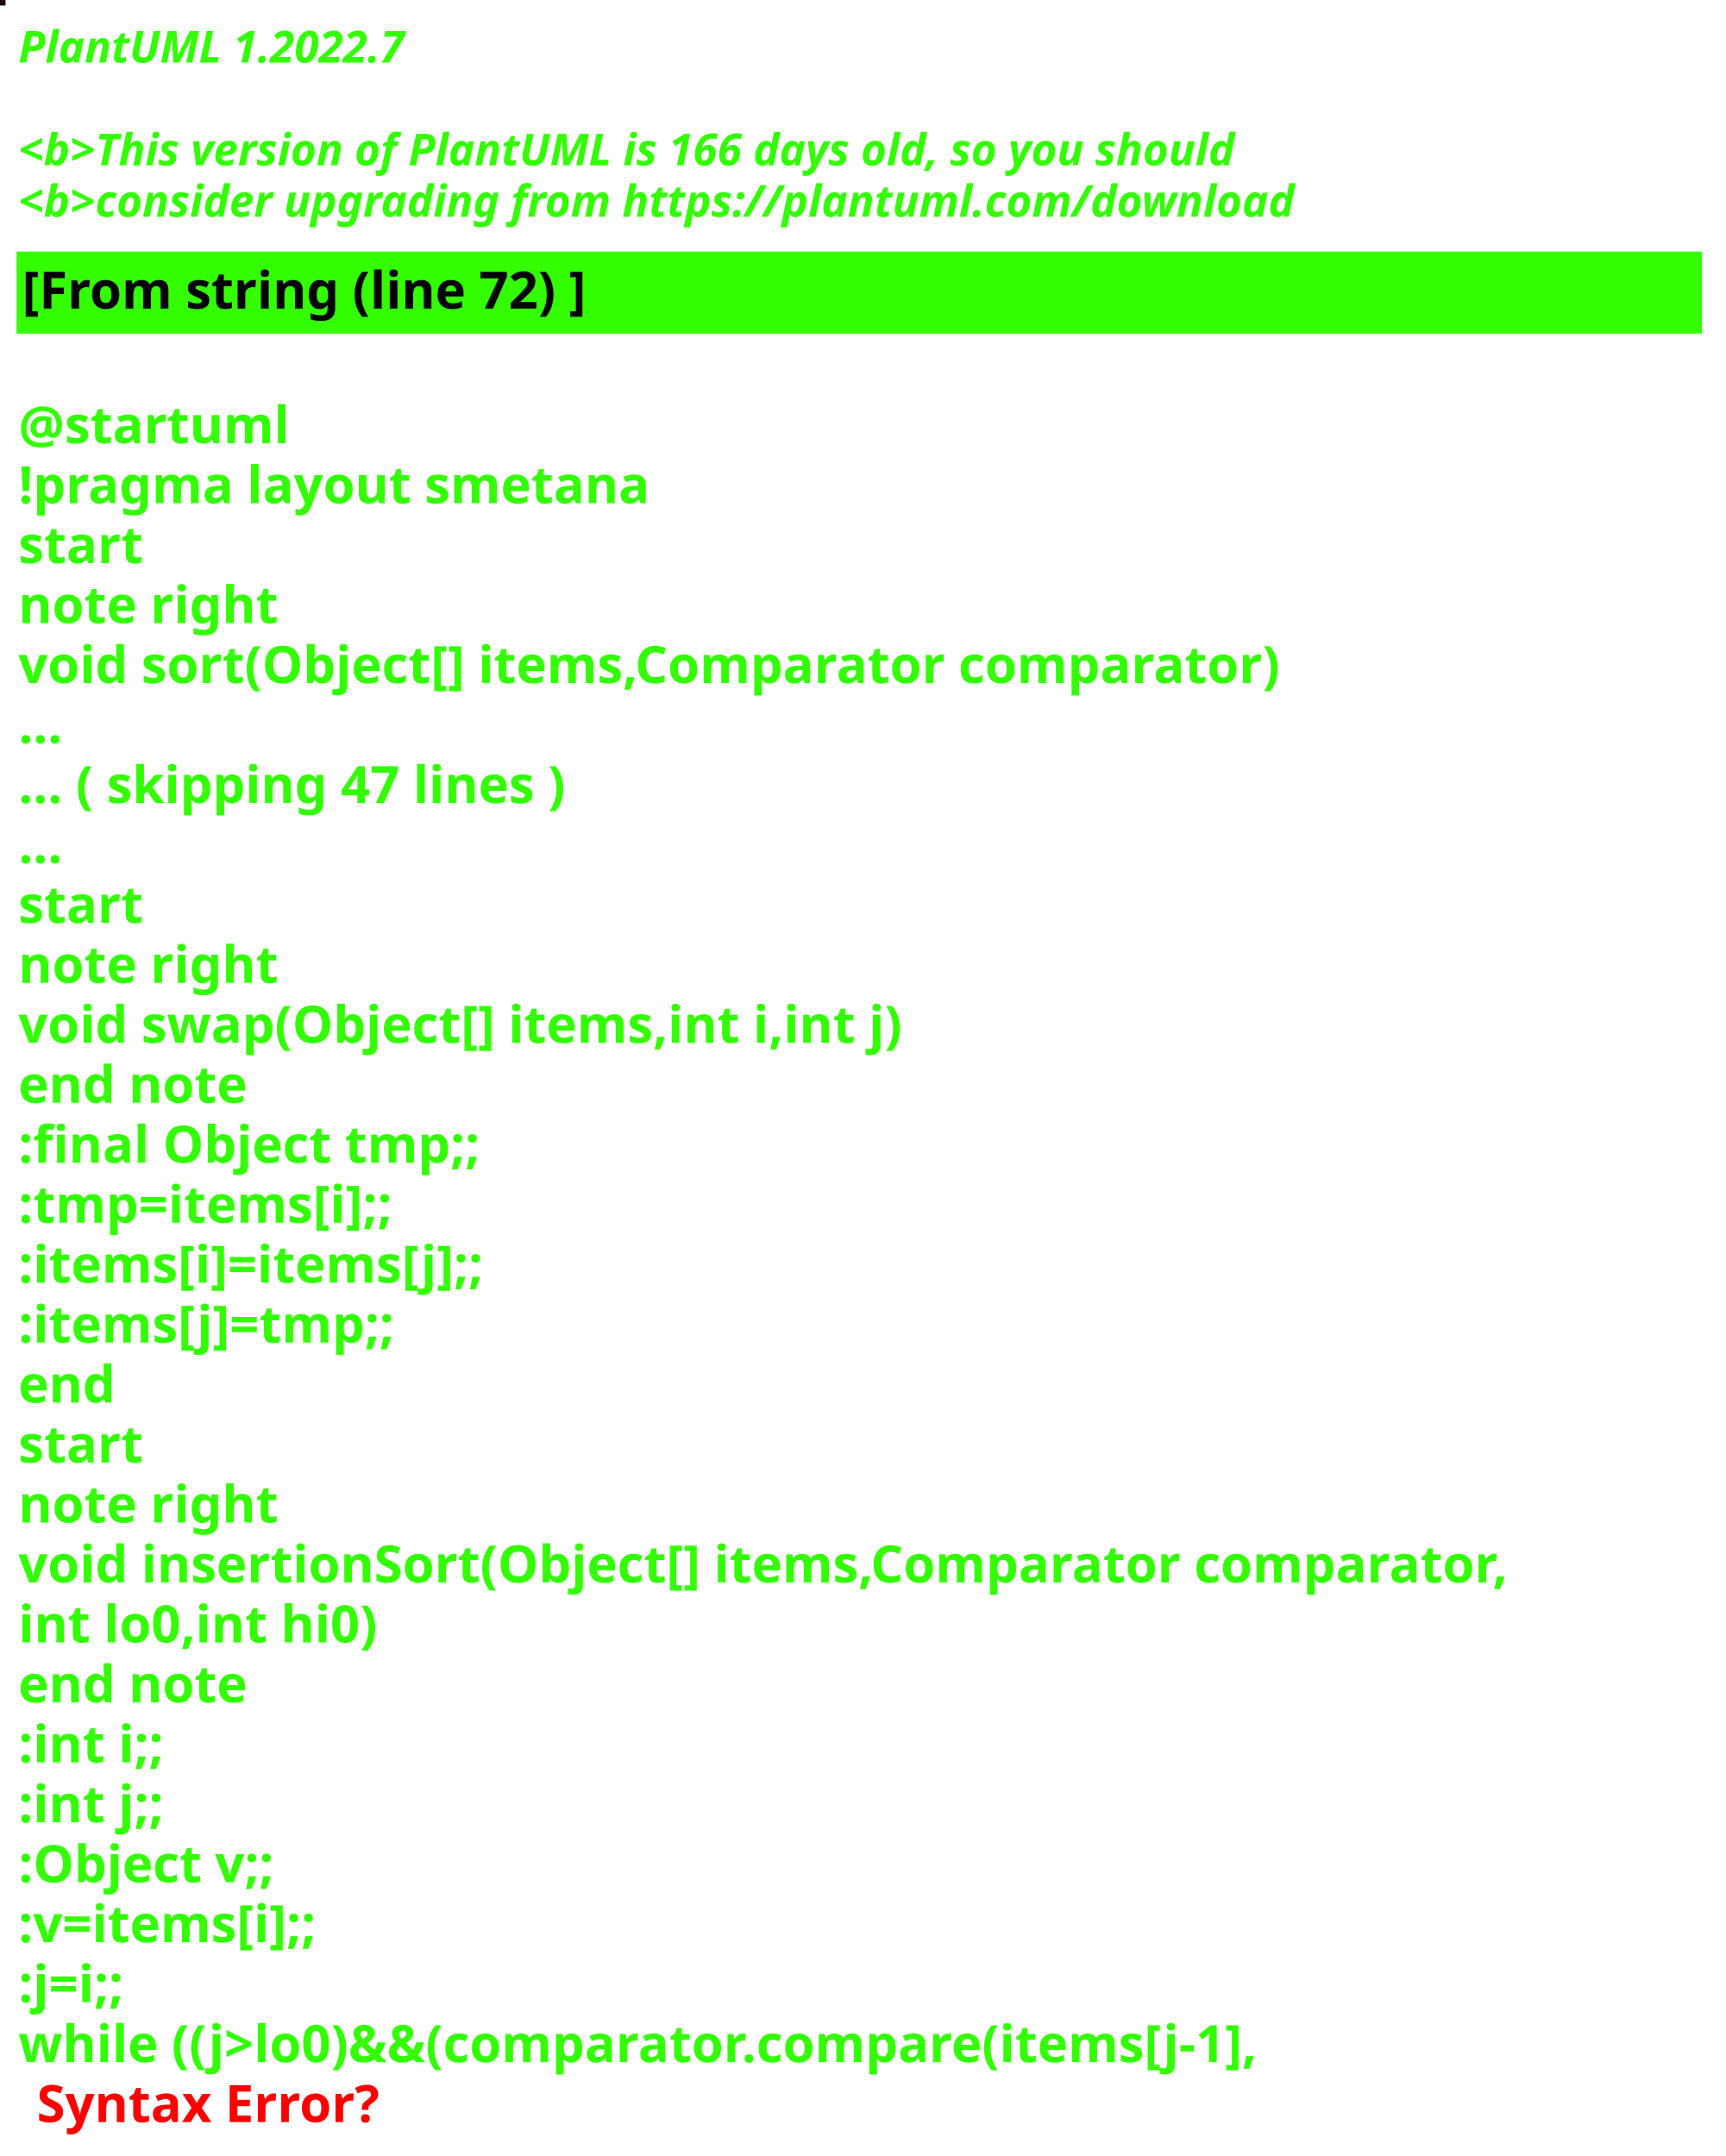
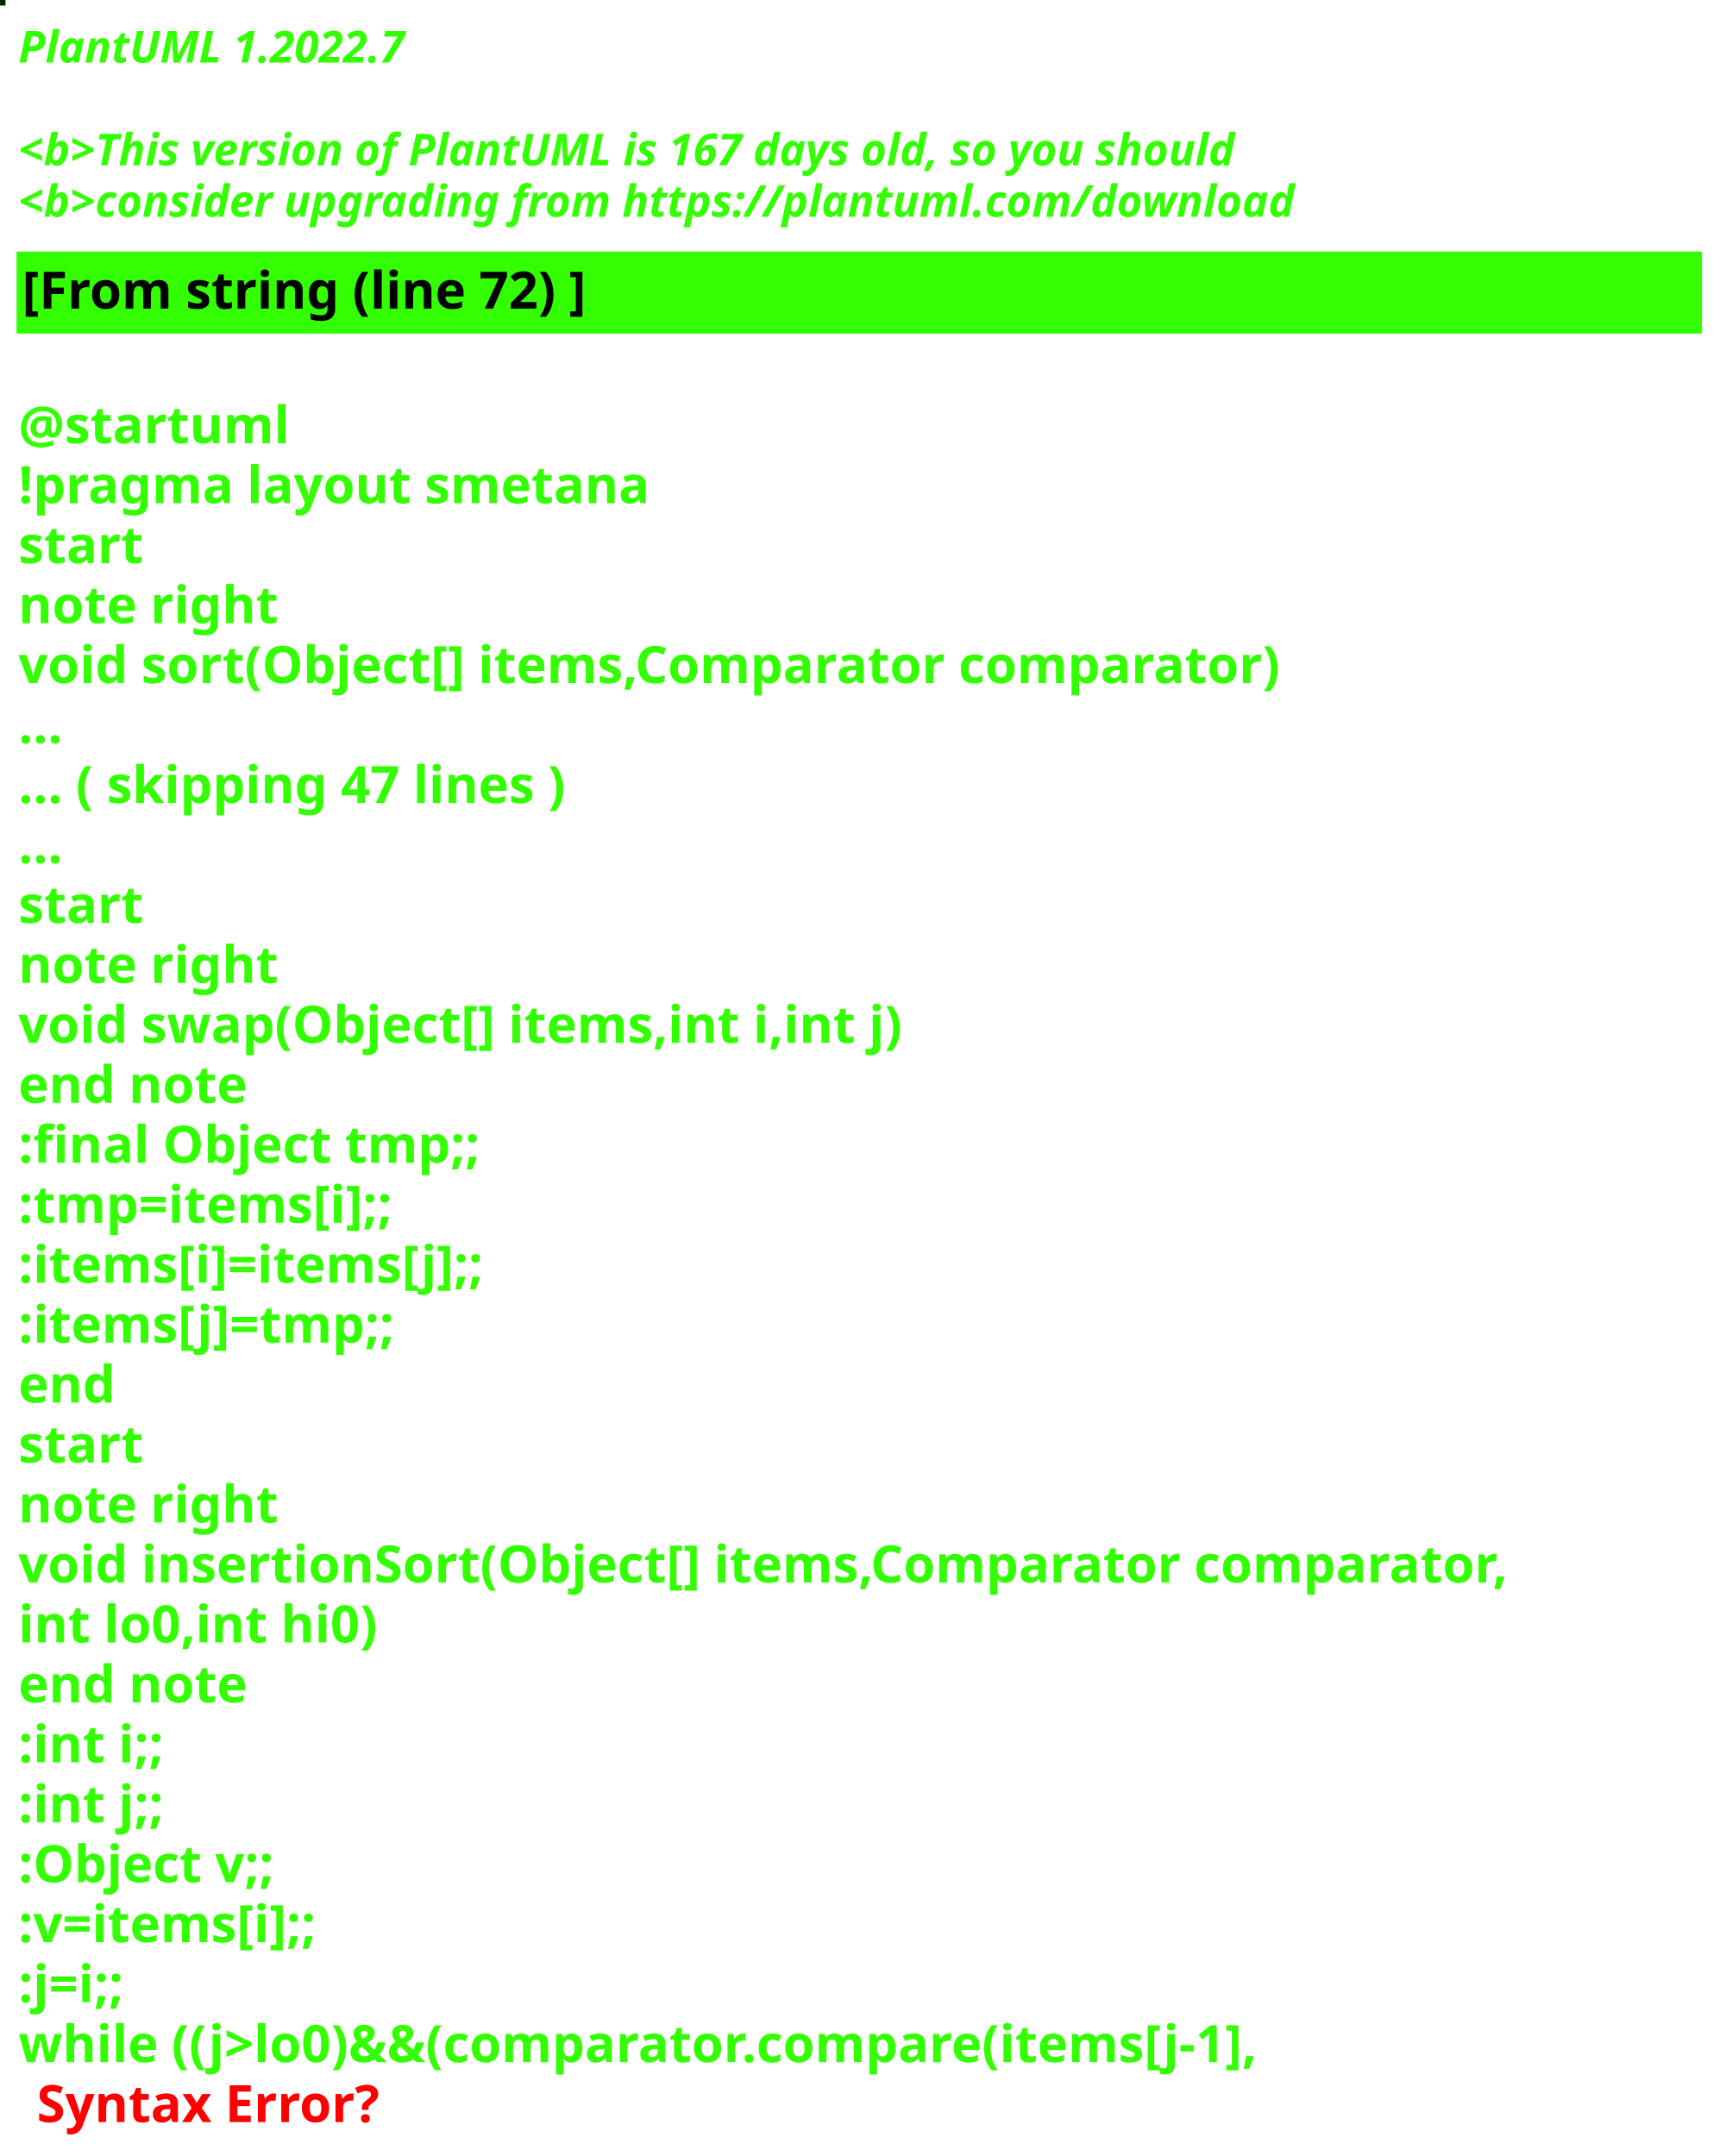
<svg xmlns="http://www.w3.org/2000/svg" contentStyleType="text/css" height="586px" preserveAspectRatio="none" style="width:469px;height:586px;background:#000000;" version="1.1" viewBox="0 0 469 586" width="469px" zoomAndPan="magnify">
  <defs />
  <g>
-     <rect fill="#210A16" height="1" style="stroke:#210A16;stroke-width:1.0;" width="1" x="0" y="0" />
+     <rect fill="#062401" height="1" style="stroke:#062401;stroke-width:1.0;" width="1" x="0" y="0" />
    <text fill="#33FF02" font-family="sans-serif" font-size="12" font-style="italic" font-weight="bold" lengthAdjust="spacing" textLength="127" x="5" y="17">PlantUML 1.2022.7</text>
    <text fill="#33FF02" font-family="sans-serif" font-size="12" font-style="italic" font-weight="bold" lengthAdjust="spacing" textLength="4" x="5" y="30.969"> </text>
-     <text fill="#33FF02" font-family="sans-serif" font-size="12" font-style="italic" font-weight="bold" lengthAdjust="spacing" textLength="399" x="5" y="44.938">&lt;b&gt;This version of PlantUML is 166 days old, so you should</text>
+     <text fill="#33FF02" font-family="sans-serif" font-size="12" font-style="italic" font-weight="bold" lengthAdjust="spacing" textLength="399" x="5" y="44.938">&lt;b&gt;This version of PlantUML is 167 days old, so you should</text>
    <text fill="#33FF02" font-family="sans-serif" font-size="12" font-style="italic" font-weight="bold" lengthAdjust="spacing" textLength="408" x="5" y="58.906">&lt;b&gt;consider upgrading from https://plantuml.com/download</text>
    <rect fill="#33FF02" height="21.297" style="stroke:#33FF02;stroke-width:1.0;" width="457" x="5" y="68.875" />
    <text fill="#000000" font-family="sans-serif" font-size="14" font-weight="bold" lengthAdjust="spacing" textLength="178" x="6" y="83.875">[From string (line 72) ]</text>
    <text fill="#33FF02" font-family="sans-serif" font-size="14" font-weight="bold" lengthAdjust="spacing" textLength="5" x="5" y="104.172"> </text>
    <text fill="#33FF02" font-family="sans-serif" font-size="14" font-weight="bold" lengthAdjust="spacing" textLength="79" x="5" y="120.469">@startuml</text>
    <text fill="#33FF02" font-family="sans-serif" font-size="14" font-weight="bold" lengthAdjust="spacing" textLength="190" x="5" y="136.766">!pragma layout smetana</text>
    <text fill="#33FF02" font-family="sans-serif" font-size="14" font-weight="bold" lengthAdjust="spacing" textLength="37" x="5" y="153.062">start</text>
    <text fill="#33FF02" font-family="sans-serif" font-size="14" font-weight="bold" lengthAdjust="spacing" textLength="78" x="5" y="169.359">note right</text>
    <text fill="#33FF02" font-family="sans-serif" font-size="14" font-weight="bold" lengthAdjust="spacing" textLength="387" x="5" y="185.656">void sort(Object[] items,Comparator comparator)</text>
    <text fill="#33FF02" font-family="sans-serif" font-size="14" font-weight="bold" lengthAdjust="spacing" textLength="15" x="5" y="201.953">...</text>
    <text fill="#33FF02" font-family="sans-serif" font-size="14" font-weight="bold" lengthAdjust="spacing" textLength="175" x="5" y="218.25">... ( skipping 47 lines )</text>
    <text fill="#33FF02" font-family="sans-serif" font-size="14" font-weight="bold" lengthAdjust="spacing" textLength="15" x="5" y="234.547">...</text>
    <text fill="#33FF02" font-family="sans-serif" font-size="14" font-weight="bold" lengthAdjust="spacing" textLength="37" x="5" y="250.844">start</text>
    <text fill="#33FF02" font-family="sans-serif" font-size="14" font-weight="bold" lengthAdjust="spacing" textLength="78" x="5" y="267.141">note right</text>
    <text fill="#33FF02" font-family="sans-serif" font-size="14" font-weight="bold" lengthAdjust="spacing" textLength="271" x="5" y="283.438">void swap(Object[] items,int i,int j)</text>
    <text fill="#33FF02" font-family="sans-serif" font-size="14" font-weight="bold" lengthAdjust="spacing" textLength="71" x="5" y="299.734">end note</text>
    <text fill="#33FF02" font-family="sans-serif" font-size="14" font-weight="bold" lengthAdjust="spacing" textLength="142" x="5" y="316.031">:final Object tmp;;</text>
    <text fill="#33FF02" font-family="sans-serif" font-size="14" font-weight="bold" lengthAdjust="spacing" textLength="119" x="5" y="332.328">:tmp=items[i];;</text>
    <text fill="#33FF02" font-family="sans-serif" font-size="14" font-weight="bold" lengthAdjust="spacing" textLength="148" x="5" y="348.625">:items[i]=items[j];;</text>
    <text fill="#33FF02" font-family="sans-serif" font-size="14" font-weight="bold" lengthAdjust="spacing" textLength="119" x="5" y="364.922">:items[j]=tmp;;</text>
    <text fill="#33FF02" font-family="sans-serif" font-size="14" font-weight="bold" lengthAdjust="spacing" textLength="30" x="5" y="381.219">end</text>
    <text fill="#33FF02" font-family="sans-serif" font-size="14" font-weight="bold" lengthAdjust="spacing" textLength="37" x="5" y="397.516">start</text>
    <text fill="#33FF02" font-family="sans-serif" font-size="14" font-weight="bold" lengthAdjust="spacing" textLength="78" x="5" y="413.812">note right</text>
    <text fill="#33FF02" font-family="sans-serif" font-size="14" font-weight="bold" lengthAdjust="spacing" textLength="457" x="5" y="430.109">void insertionSort(Object[] items,Comparator comparator,</text>
    <text fill="#33FF02" font-family="sans-serif" font-size="14" font-weight="bold" lengthAdjust="spacing" textLength="109" x="5" y="446.406">int lo0,int hi0)</text>
    <text fill="#33FF02" font-family="sans-serif" font-size="14" font-weight="bold" lengthAdjust="spacing" textLength="71" x="5" y="462.703">end note</text>
    <text fill="#33FF02" font-family="sans-serif" font-size="14" font-weight="bold" lengthAdjust="spacing" textLength="47" x="5" y="479">:int i;;</text>
    <text fill="#33FF02" font-family="sans-serif" font-size="14" font-weight="bold" lengthAdjust="spacing" textLength="47" x="5" y="495.297">:int j;;</text>
    <text fill="#33FF02" font-family="sans-serif" font-size="14" font-weight="bold" lengthAdjust="spacing" textLength="83" x="5" y="511.594">:Object v;;</text>
    <text fill="#33FF02" font-family="sans-serif" font-size="14" font-weight="bold" lengthAdjust="spacing" textLength="98" x="5" y="527.891">:v=items[i];;</text>
    <text fill="#33FF02" font-family="sans-serif" font-size="14" font-weight="bold" lengthAdjust="spacing" textLength="38" x="5" y="544.188">:j=i;;</text>
    <text fill="#33FF02" font-family="sans-serif" font-size="14" font-weight="bold" lengthAdjust="spacing" text-decoration="wavy underline" textLength="388" x="5" y="560.484">while ((j&gt;lo0)&amp;&amp;(comparator.compare(items[j-1],</text>
    <text fill="#FF0000" font-family="sans-serif" font-size="14" font-weight="bold" lengthAdjust="spacing" textLength="106" x="10" y="576.781">Syntax Error?</text>
  </g>
</svg>
